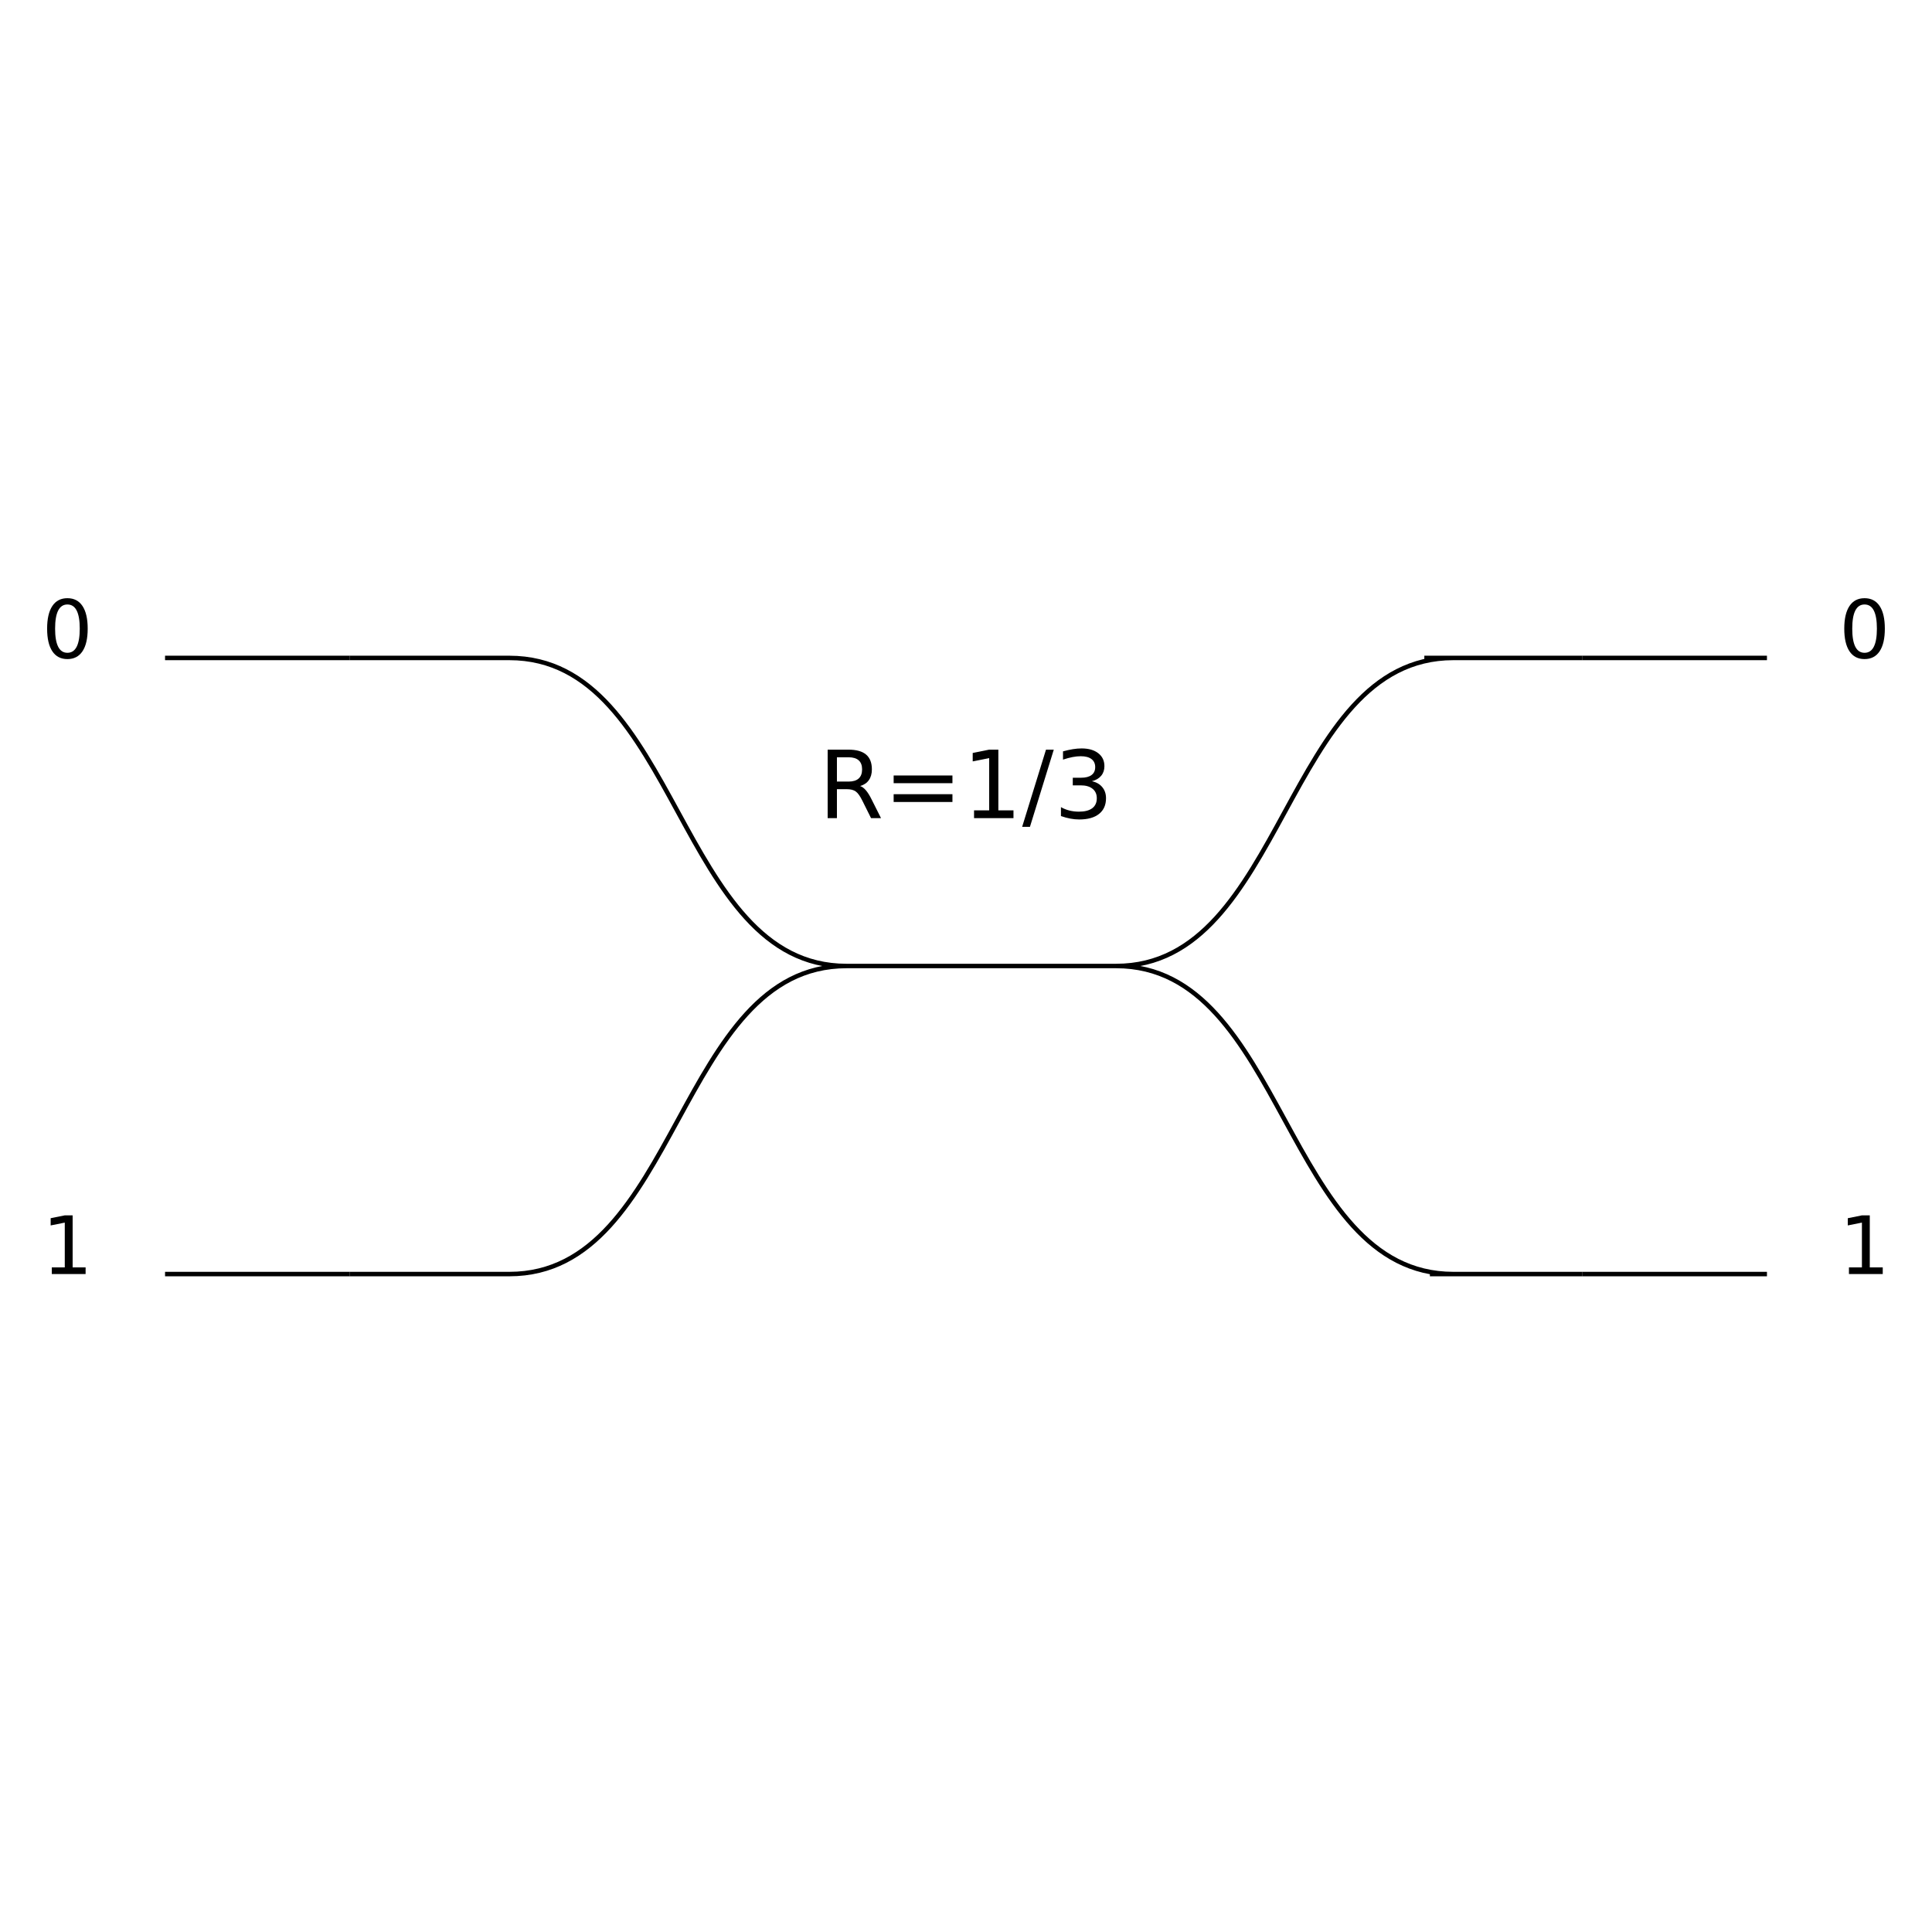
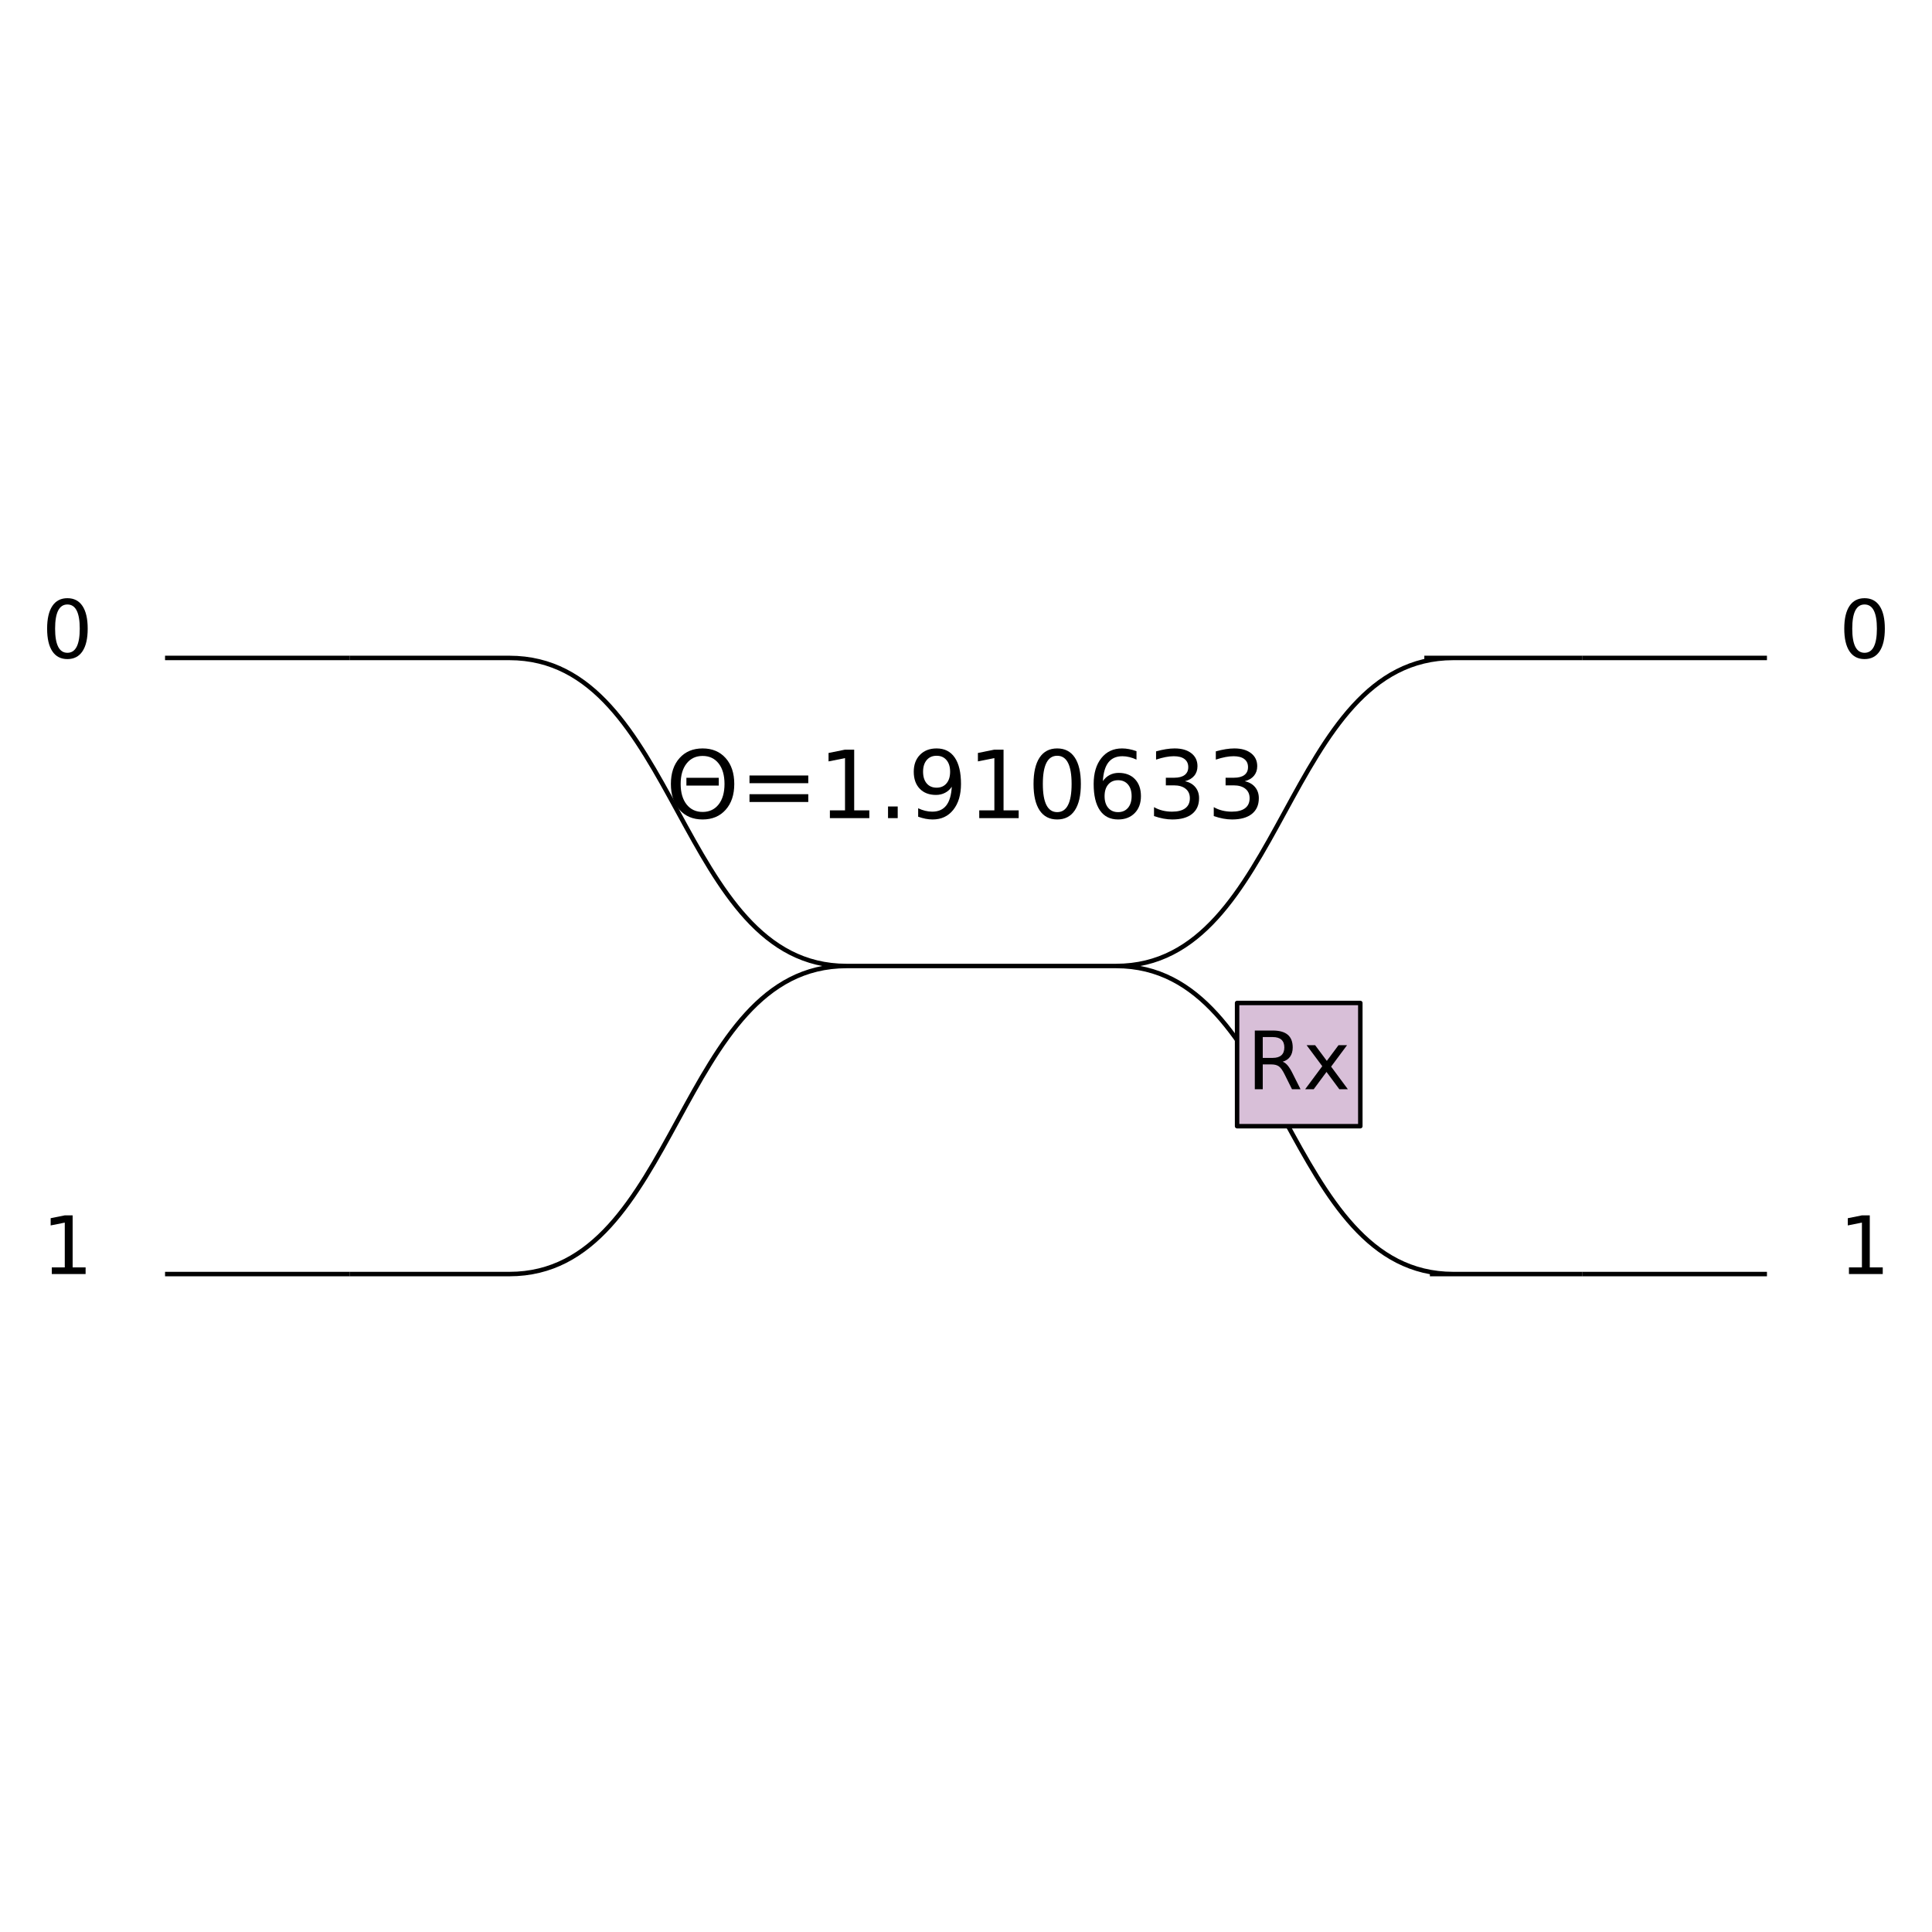
<svg xmlns="http://www.w3.org/2000/svg" xmlns:xlink="http://www.w3.org/1999/xlink" width="432pt" height="432pt" viewBox="0 0 432 432" version="1.1">
  <defs>
    <style type="text/css">*{stroke-linejoin: round; stroke-linecap: butt}</style>
  </defs>
  <g id="figure_1">
    <g id="patch_1">
      <path d="M 0 432 L 432 432 L 432 0 L 0 0 z " style="fill: #ffffff" />
    </g>
    <g id="axes_1">
      <g id="PatchCollection_1">
        <path d="M 36.904 147.117 L 78.234 147.117 " clip-path="url(#staticClipPath)" style="fill: none; stroke: #000000" />
        <path d="M 36.904 284.883 L 78.234 284.883 " clip-path="url(#staticClipPath)" style="fill: none; stroke: #000000" />
        <path d="M 113.899 147.118 C 151.674 147.118 151.504 216 189.279 216 M 189.284 216 C 151.504 216 151.674 284.883 113.899 284.883 M 189.284 216 L 249.583 216 M 249.583 216 C 287.363 216 287.193 147.118 324.968 147.118 M 249.583 216 C 287.363 216 287.193 284.883 324.968 284.883 M 78.234 147.117 L 114.053 147.117 M 114.058 284.883 L 78.234 284.883 M 319.725 284.883 L 353.766 284.883 M 318.483 147.117 L 353.766 147.117 " clip-path="url(#staticClipPath)" style="fill: none; stroke: #000000" />
+         <path d="M 276.617 224.266 L 304.17 224.266 L 304.17 251.819 L 276.617 251.819 z " clip-path="url(#staticClipPath)" style="fill: #d8bfd8; stroke: #000000" />
        <path d="M 353.766 147.117 L 395.096 147.117 " clip-path="url(#staticClipPath)" style="fill: none; stroke: #000000" />
        <path d="M 353.766 284.883 L 395.096 284.883 " clip-path="url(#staticClipPath)" style="fill: none; stroke: #000000" />
      </g>
      <g id="text_1">
-         <g transform="translate(9.350775 147.1172)scale(0.18 -0.18)">
+         <g transform="translate(148.8345 182.9364)scale(0.21 -0.21)">
          <defs>
+             <path id="DejaVuSans-398" d="M 1416 2750 L 3622 2750 L 3622 2219 L 1416 2219 L 1416 2750 z M 2522 4238 Q 1834 4238 1431 3725 Q 1025 3213 1025 2328 Q 1025 1447 1429 934 Q 1834 422 2522 422 Q 3209 422 3613 934 Q 4013 1447 4013 2328 Q 4013 3213 3613 3725 Q 3209 4238 2522 4238 z M 2522 4750 Q 3503 4750 4090 4092 Q 4678 3434 4678 2328 Q 4678 1225 4091 569 Q 3503 -91 2522 -91 Q 1538 -91 950 566 Q 359 1222 359 2328 Q 359 3434 950 4094 Q 1538 4750 2522 4750 z " transform="scale(0.015625)" />
+             <path id="DejaVuSans-3d" d="M 678 2906 L 4684 2906 L 4684 2381 L 678 2381 L 678 2906 z M 678 1631 L 4684 1631 L 4684 1100 L 678 1100 L 678 1631 z " transform="scale(0.015625)" />
+             <path id="DejaVuSans-31" d="M 794 531 L 1825 531 L 1825 4091 L 703 3866 L 703 4441 L 1819 4666 L 2450 4666 L 2450 531 L 3481 531 L 3481 0 L 794 0 L 794 531 z " transform="scale(0.015625)" />
+             <path id="DejaVuSans-2e" d="M 684 794 L 1344 794 L 1344 0 L 684 0 L 684 794 z " transform="scale(0.015625)" />
+             <path id="DejaVuSans-39" d="M 703 97 L 703 672 Q 941 559 1184 500 Q 1428 441 1663 441 Q 2288 441 2617 861 Q 2947 1281 2994 2138 Q 2813 1869 2534 1725 Q 2256 1581 1919 1581 Q 1219 1581 811 2004 Q 403 2428 403 3163 Q 403 3881 828 4315 Q 1253 4750 1959 4750 Q 2769 4750 3195 4129 Q 3622 3509 3622 2328 Q 3622 1225 3098 567 Q 2575 -91 1691 -91 Q 1453 -91 1209 -44 Q 966 3 703 97 z M 1959 2075 Q 2384 2075 2632 2365 Q 2881 2656 2881 3163 Q 2881 3666 2632 3958 Q 2384 4250 1959 4250 Q 1534 4250 1286 3958 Q 1038 3666 1038 3163 Q 1038 2656 1286 2365 Q 1534 2075 1959 2075 z " transform="scale(0.015625)" />
            <path id="DejaVuSans-30" d="M 2034 4250 Q 1547 4250 1301 3770 Q 1056 3291 1056 2328 Q 1056 1369 1301 889 Q 1547 409 2034 409 Q 2525 409 2770 889 Q 3016 1369 3016 2328 Q 3016 3291 2770 3770 Q 2525 4250 2034 4250 z M 2034 4750 Q 2819 4750 3233 4129 Q 3647 3509 3647 2328 Q 3647 1150 3233 529 Q 2819 -91 2034 -91 Q 1250 -91 836 529 Q 422 1150 422 2328 Q 422 3509 836 4129 Q 1250 4750 2034 4750 z " transform="scale(0.015625)" />
+             <path id="DejaVuSans-36" d="M 2113 2584 Q 1688 2584 1439 2293 Q 1191 2003 1191 1497 Q 1191 994 1439 701 Q 1688 409 2113 409 Q 2538 409 2786 701 Q 3034 994 3034 1497 Q 3034 2003 2786 2293 Q 2538 2584 2113 2584 z M 3366 4563 L 3366 3988 Q 3128 4100 2886 4159 Q 2644 4219 2406 4219 Q 1781 4219 1451 3797 Q 1122 3375 1075 2522 Q 1259 2794 1537 2939 Q 1816 3084 2150 3084 Q 2853 3084 3261 2657 Q 3669 2231 3669 1497 Q 3669 778 3244 343 Q 2819 -91 2113 -91 Q 1303 -91 875 529 Q 447 1150 447 2328 Q 447 3434 972 4092 Q 1497 4750 2381 4750 Q 2619 4750 2861 4703 Q 3103 4656 3366 4563 z " transform="scale(0.015625)" />
+             <path id="DejaVuSans-33" d="M 2597 2516 Q 3050 2419 3304 2112 Q 3559 1806 3559 1356 Q 3559 666 3084 287 Q 2609 -91 1734 -91 Q 1441 -91 1130 -33 Q 819 25 488 141 L 488 750 Q 750 597 1062 519 Q 1375 441 1716 441 Q 2309 441 2620 675 Q 2931 909 2931 1356 Q 2931 1769 2642 2001 Q 2353 2234 1838 2234 L 1294 2234 L 1294 2753 L 1863 2753 Q 2328 2753 2575 2939 Q 2822 3125 2822 3475 Q 2822 3834 2567 4026 Q 2313 4219 1838 4219 Q 1578 4219 1281 4162 Q 984 4106 628 3988 L 628 4550 Q 988 4650 1302 4700 Q 1616 4750 1894 4750 Q 2613 4750 3031 4423 Q 3450 4097 3450 3541 Q 3450 3153 3228 2886 Q 3006 2619 2597 2516 z " transform="scale(0.015625)" />
          </defs>
-           <use xlink:href="#DejaVuSans-30" />
+           <use xlink:href="#DejaVuSans-398" />
+           <use xlink:href="#DejaVuSans-3d" x="78.711" />
+           <use xlink:href="#DejaVuSans-31" x="162.5" />
+           <use xlink:href="#DejaVuSans-2e" x="226.123" />
+           <use xlink:href="#DejaVuSans-39" x="257.91" />
+           <use xlink:href="#DejaVuSans-31" x="321.533" />
+           <use xlink:href="#DejaVuSans-30" x="385.156" />
+           <use xlink:href="#DejaVuSans-36" x="448.779" />
+           <use xlink:href="#DejaVuSans-33" x="512.402" />
+           <use xlink:href="#DejaVuSans-33" x="576.025" />
        </g>
      </g>
      <g id="text_2">
-         <g transform="translate(9.350775 284.8834)scale(0.18 -0.18)">
+         <g transform="translate(278.8133 243.5535)scale(0.18 -0.18)">
          <defs>
-             <path id="DejaVuSans-31" d="M 794 531 L 1825 531 L 1825 4091 L 703 3866 L 703 4441 L 1819 4666 L 2450 4666 L 2450 531 L 3481 531 L 3481 0 L 794 0 L 794 531 z " transform="scale(0.015625)" />
+             <path id="DejaVuSans-52" d="M 2841 2188 Q 3044 2119 3236 1894 Q 3428 1669 3622 1275 L 4263 0 L 3584 0 L 2988 1197 Q 2756 1666 2539 1819 Q 2322 1972 1947 1972 L 1259 1972 L 1259 0 L 628 0 L 628 4666 L 2053 4666 Q 2853 4666 3247 4331 Q 3641 3997 3641 3322 Q 3641 2881 3436 2590 Q 3231 2300 2841 2188 z M 1259 4147 L 1259 2491 L 2053 2491 Q 2509 2491 2742 2702 Q 2975 2913 2975 3322 Q 2975 3731 2742 3939 Q 2509 4147 2053 4147 L 1259 4147 z " transform="scale(0.015625)" />
+             <path id="DejaVuSans-78" d="M 3513 3500 L 2247 1797 L 3578 0 L 2900 0 L 1881 1375 L 863 0 L 184 0 L 1544 1831 L 300 3500 L 978 3500 L 1906 2253 L 2834 3500 L 3513 3500 z " transform="scale(0.015625)" />
          </defs>
-           <use xlink:href="#DejaVuSans-31" />
+           <use xlink:href="#DejaVuSans-52" />
+           <use xlink:href="#DejaVuSans-78" x="69.482" />
        </g>
      </g>
      <g id="text_3">
-         <g transform="translate(183.007 182.9364)scale(0.21 -0.21)">
-           <defs>
-             <path id="DejaVuSans-52" d="M 2841 2188 Q 3044 2119 3236 1894 Q 3428 1669 3622 1275 L 4263 0 L 3584 0 L 2988 1197 Q 2756 1666 2539 1819 Q 2322 1972 1947 1972 L 1259 1972 L 1259 0 L 628 0 L 628 4666 L 2053 4666 Q 2853 4666 3247 4331 Q 3641 3997 3641 3322 Q 3641 2881 3436 2590 Q 3231 2300 2841 2188 z M 1259 4147 L 1259 2491 L 2053 2491 Q 2509 2491 2742 2702 Q 2975 2913 2975 3322 Q 2975 3731 2742 3939 Q 2509 4147 2053 4147 L 1259 4147 z " transform="scale(0.015625)" />
-             <path id="DejaVuSans-3d" d="M 678 2906 L 4684 2906 L 4684 2381 L 678 2381 L 678 2906 z M 678 1631 L 4684 1631 L 4684 1100 L 678 1100 L 678 1631 z " transform="scale(0.015625)" />
-             <path id="DejaVuSans-2f" d="M 1625 4666 L 2156 4666 L 531 -594 L 0 -594 L 1625 4666 z " transform="scale(0.015625)" />
-             <path id="DejaVuSans-33" d="M 2597 2516 Q 3050 2419 3304 2112 Q 3559 1806 3559 1356 Q 3559 666 3084 287 Q 2609 -91 1734 -91 Q 1441 -91 1130 -33 Q 819 25 488 141 L 488 750 Q 750 597 1062 519 Q 1375 441 1716 441 Q 2309 441 2620 675 Q 2931 909 2931 1356 Q 2931 1769 2642 2001 Q 2353 2234 1838 2234 L 1294 2234 L 1294 2753 L 1863 2753 Q 2328 2753 2575 2939 Q 2822 3125 2822 3475 Q 2822 3834 2567 4026 Q 2313 4219 1838 4219 Q 1578 4219 1281 4162 Q 984 4106 628 3988 L 628 4550 Q 988 4650 1302 4700 Q 1616 4750 1894 4750 Q 2613 4750 3031 4423 Q 3450 4097 3450 3541 Q 3450 3153 3228 2886 Q 3006 2619 2597 2516 z " transform="scale(0.015625)" />
-           </defs>
-           <use xlink:href="#DejaVuSans-52" />
-           <use xlink:href="#DejaVuSans-3d" x="69.482" />
-           <use xlink:href="#DejaVuSans-31" x="153.271" />
-           <use xlink:href="#DejaVuSans-2f" x="216.895" />
-           <use xlink:href="#DejaVuSans-33" x="250.586" />
-         </g>
-       </g>
-       <g id="text_4">
        <g transform="translate(411.1967 147.1172)scale(0.18 -0.18)">
          <use xlink:href="#DejaVuSans-30" />
        </g>
      </g>
+       <g id="text_4">
+         <g transform="translate(411.1967 284.8834)scale(0.18 -0.18)">
+           <use xlink:href="#DejaVuSans-31" />
+         </g>
+       </g>
      <g id="text_5">
-         <g transform="translate(411.1967 284.8834)scale(0.18 -0.18)">
+         <g transform="translate(9.350775 147.1172)scale(0.18 -0.18)">
+           <use xlink:href="#DejaVuSans-30" />
+         </g>
+       </g>
+       <g id="text_6">
+         <g transform="translate(9.350775 284.8834)scale(0.18 -0.18)">
          <use xlink:href="#DejaVuSans-31" />
        </g>
      </g>
    </g>
  </g>
  <defs>
    <clipPath id="staticClipPath">
      <rect x="18.994" y="10.8" width="394.011" height="410.4" />
    </clipPath>
  </defs>
</svg>
